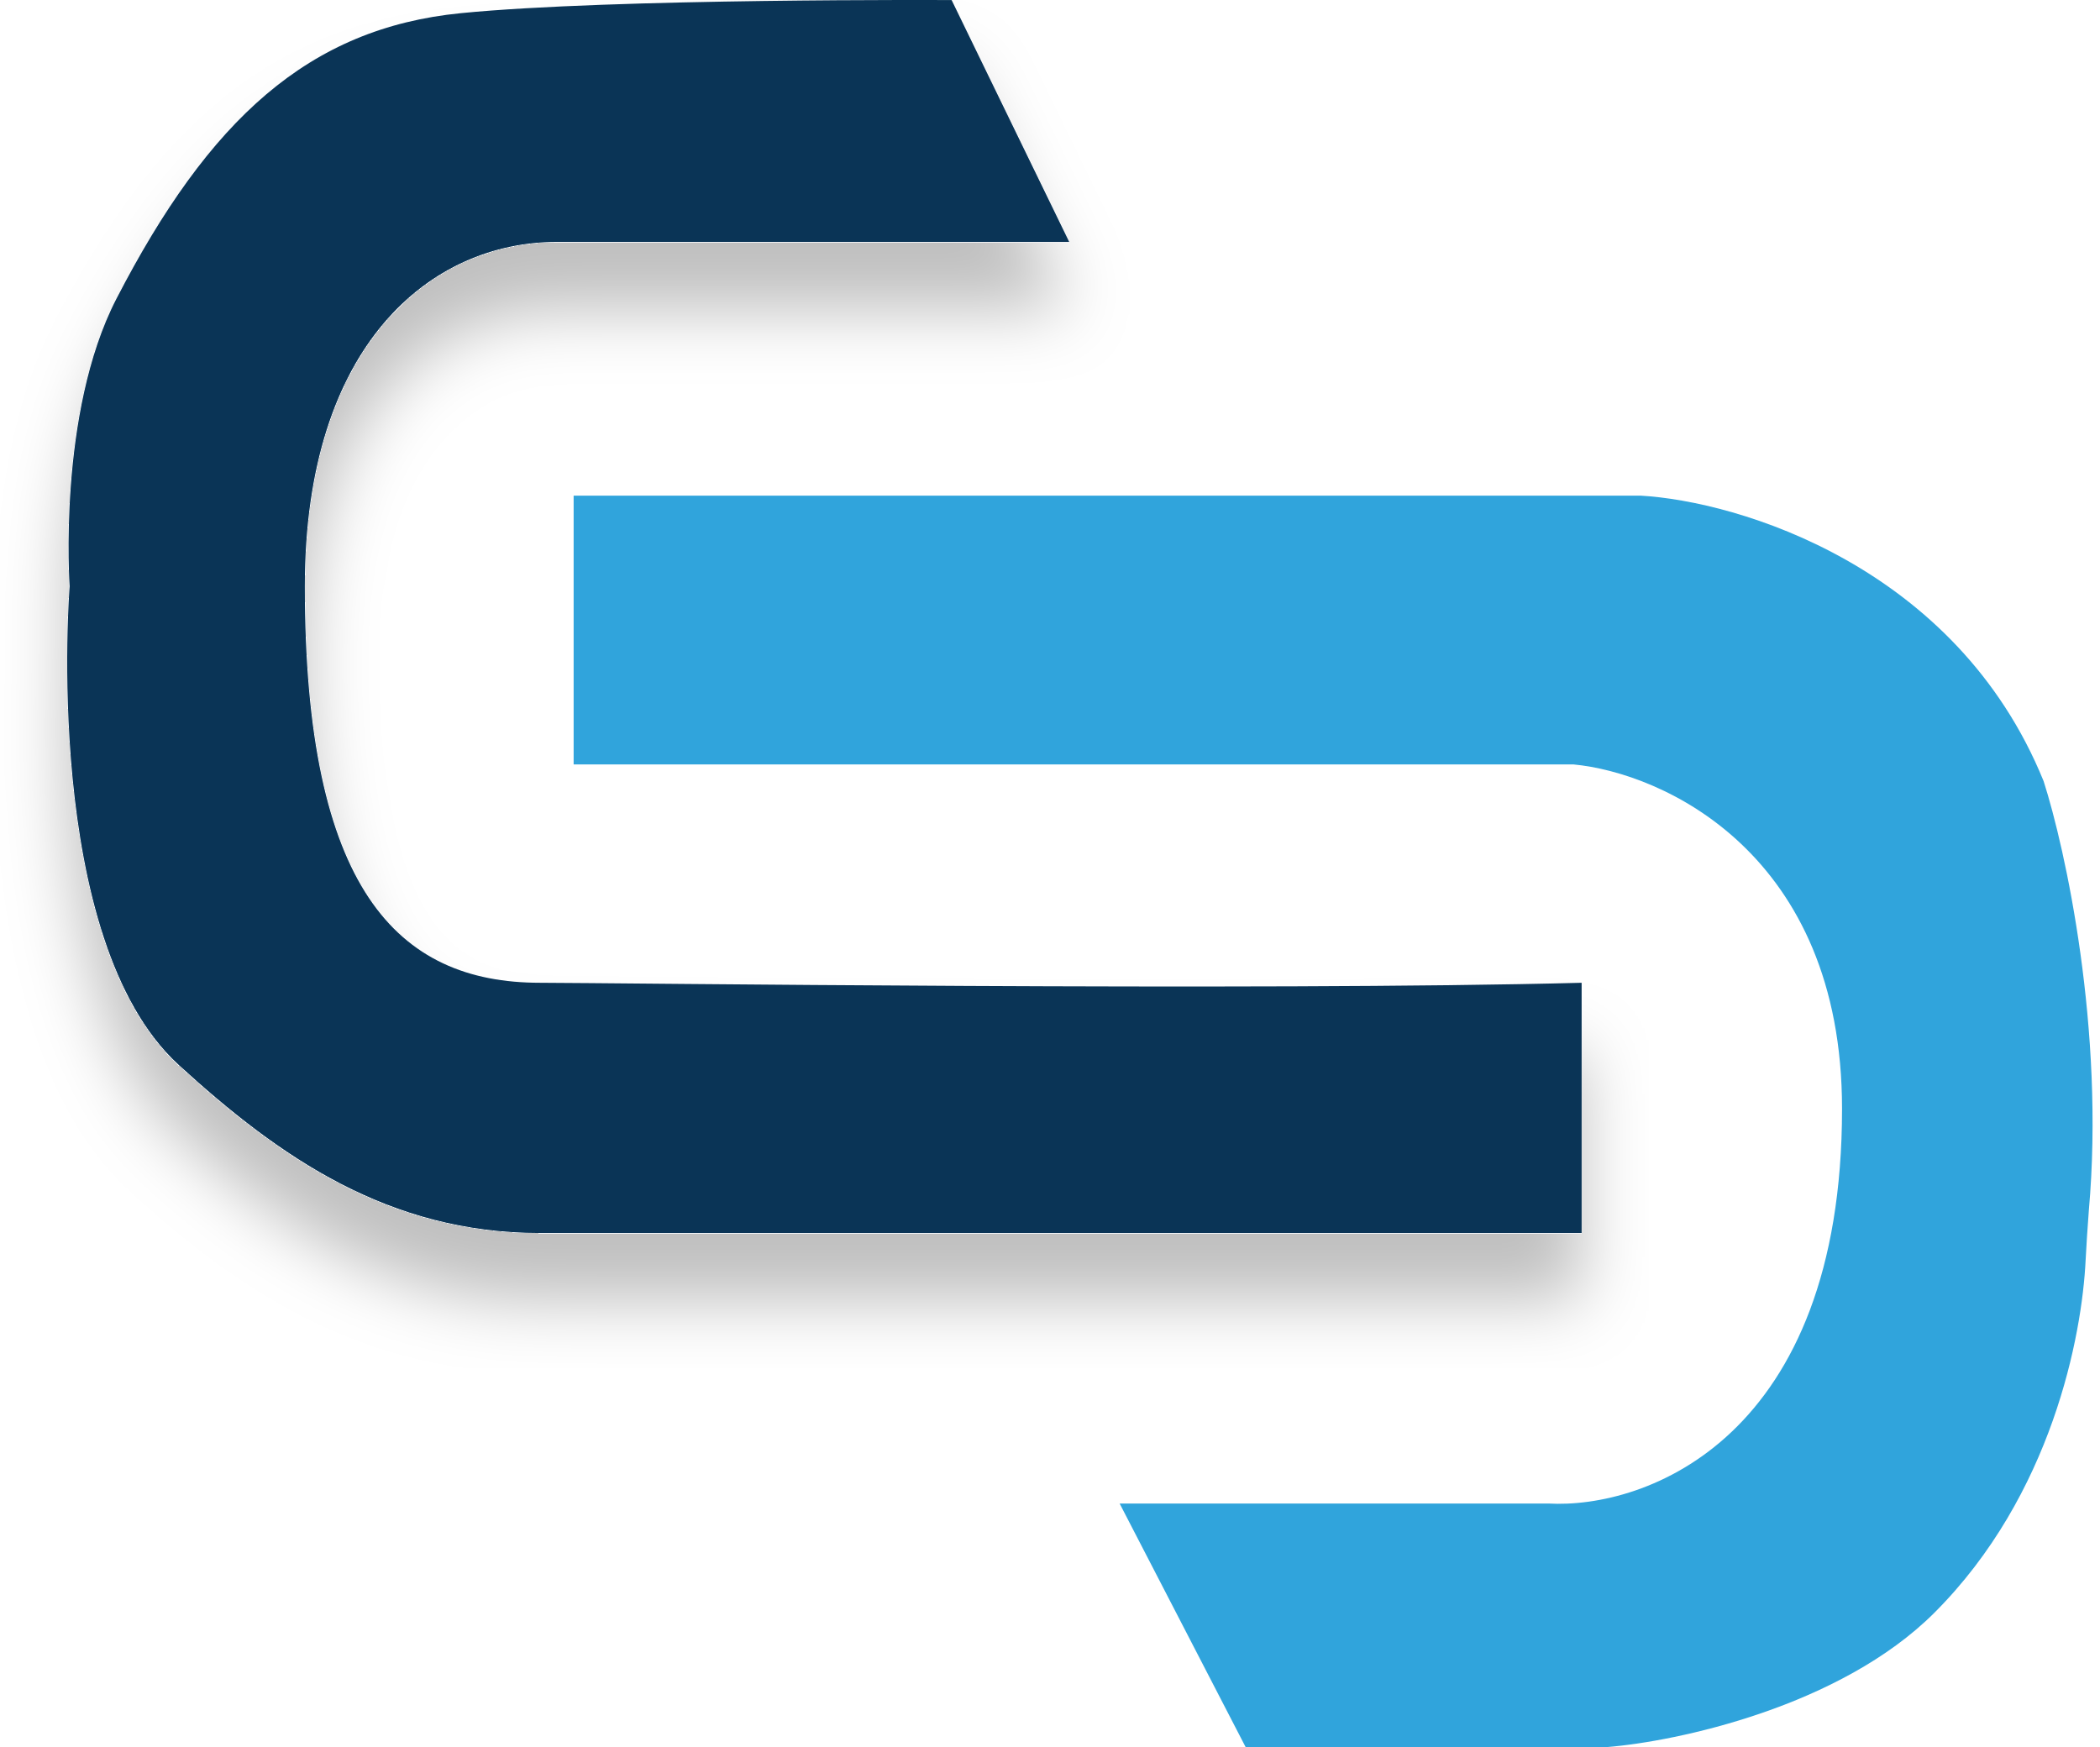
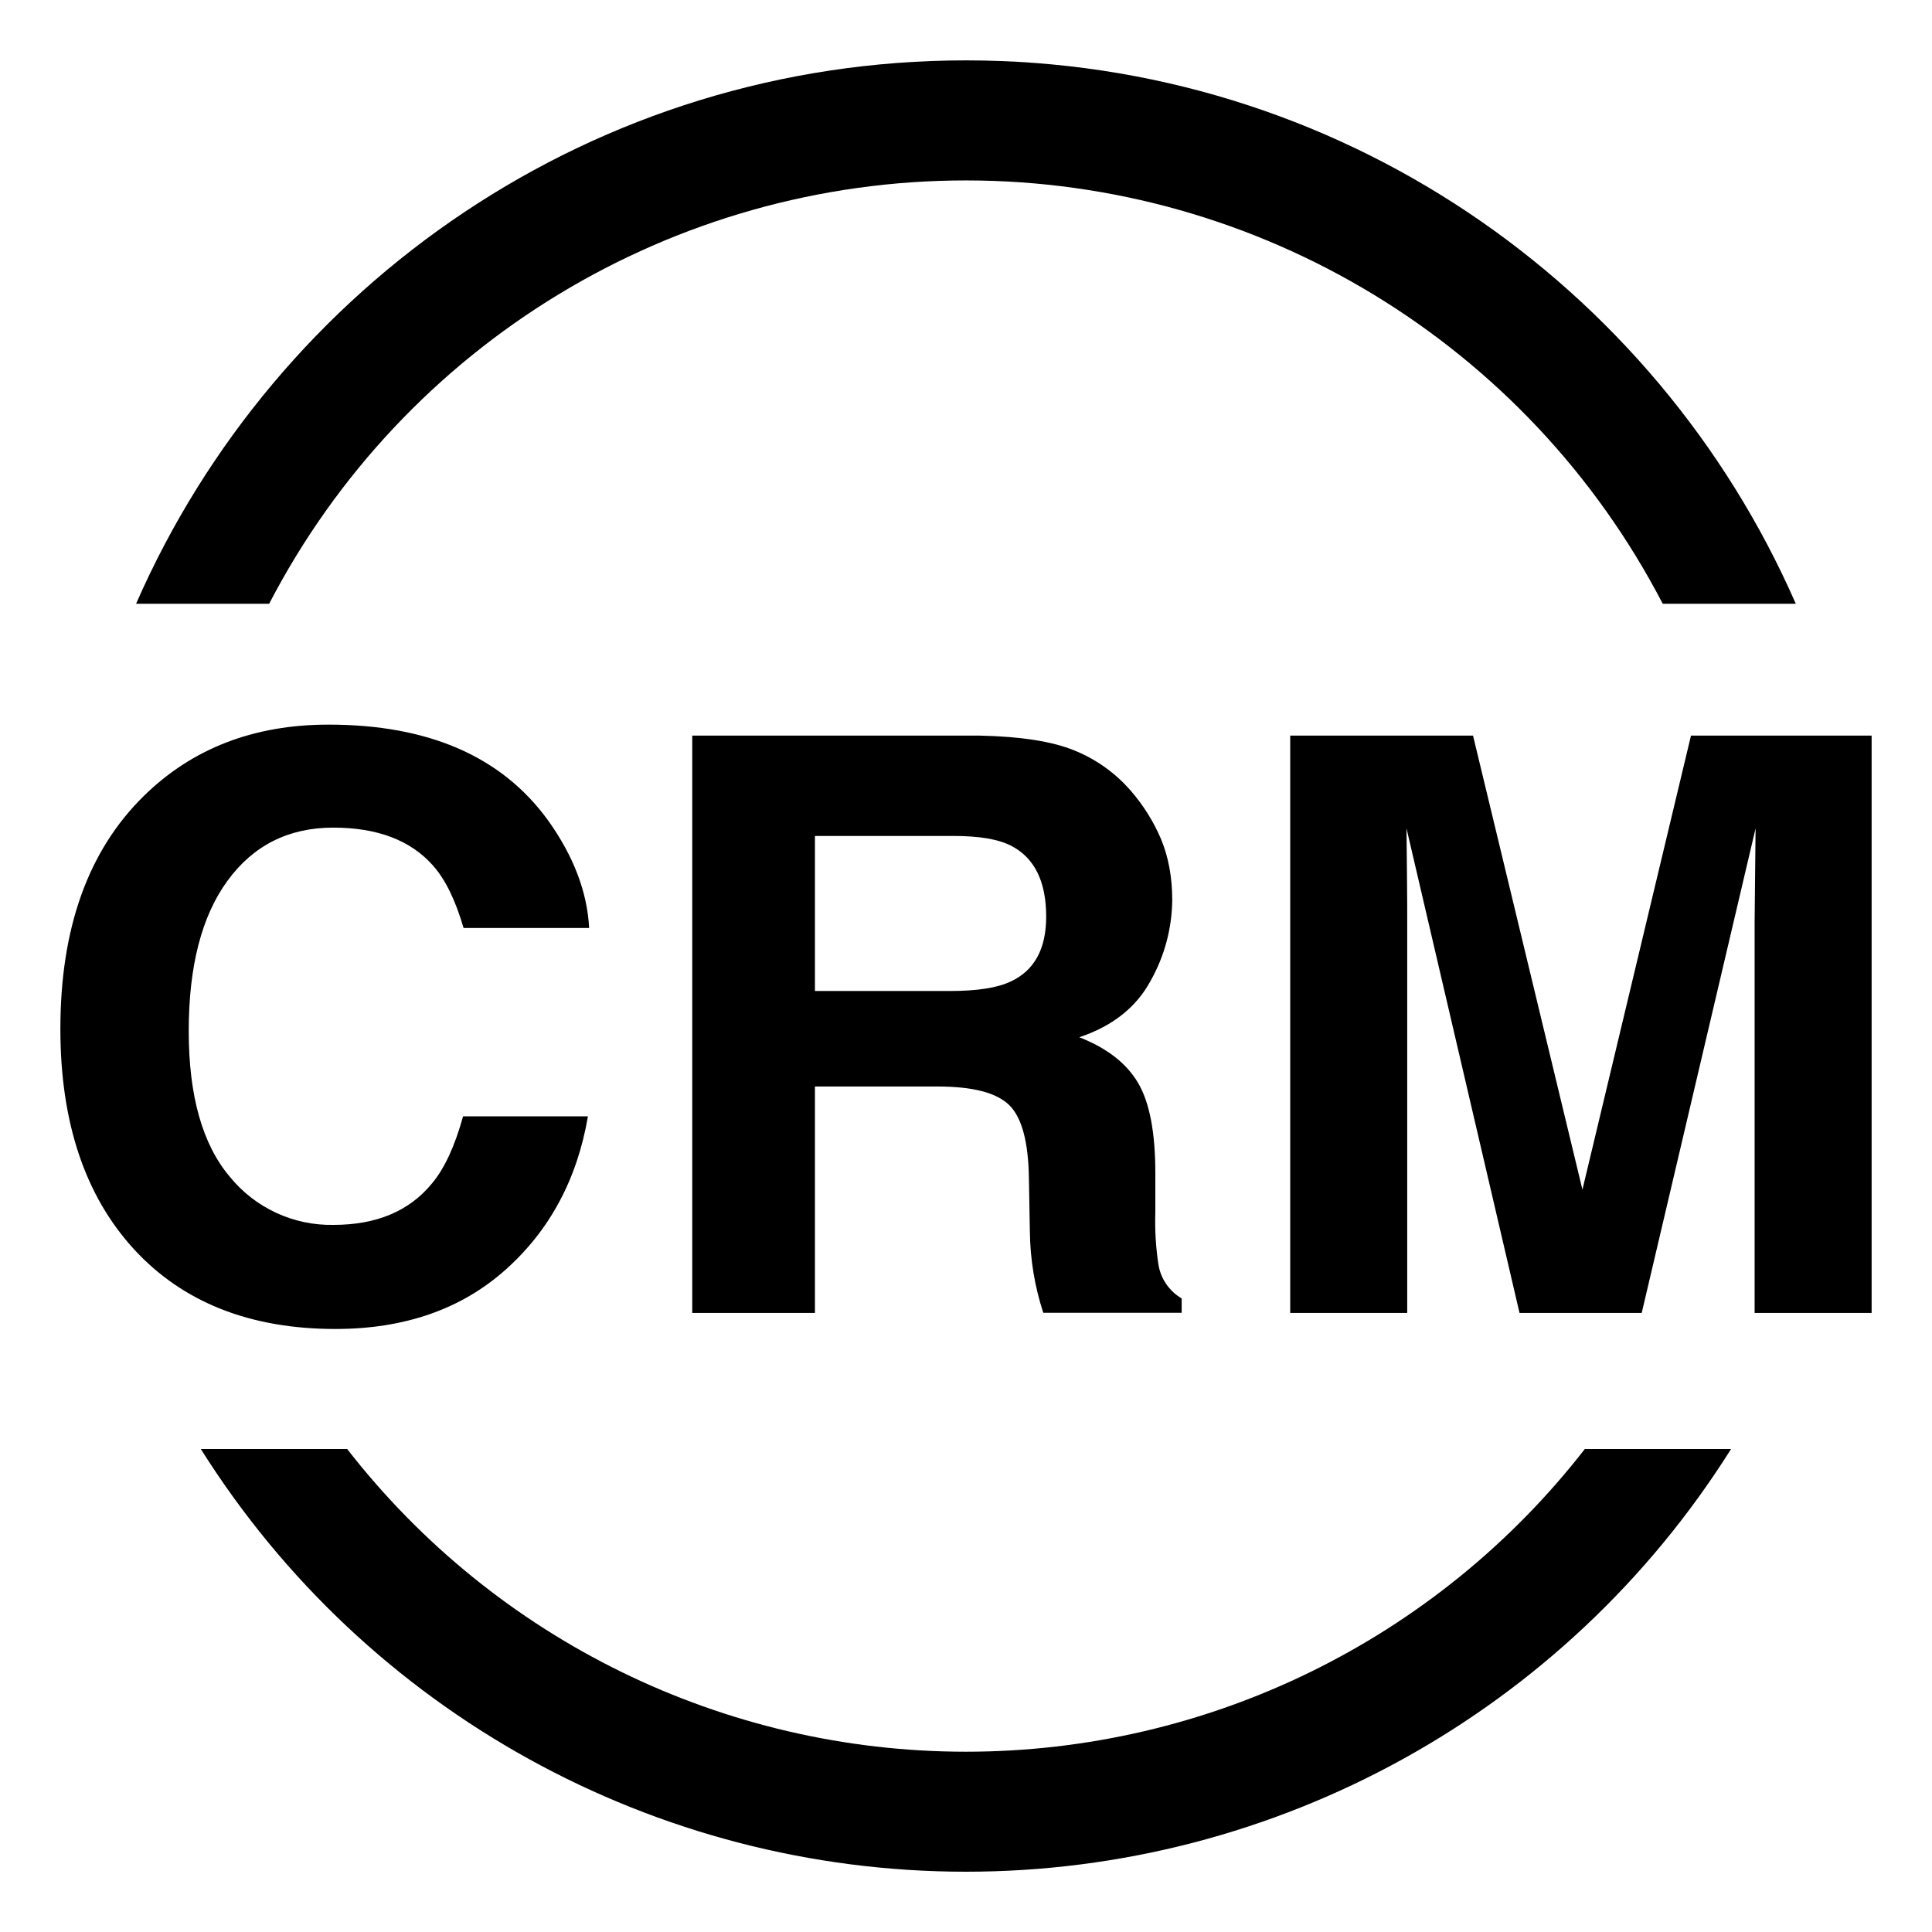
- <svg xmlns="http://www.w3.org/2000/svg" width="125" height="104" viewBox="0 0 125 104" fill="none">
-   <g filter="url(#filter0_d_44_48)">
-     <path d="M33.145 14.403H63.645L56.645 0.005C56.645 0.005 36.483 -0.112 27.43 0.784C18.376 1.68 12.452 7.093 6.93 17.784C3.407 24.605 4.145 34.903 4.145 34.903C4.145 34.903 2.451 55.912 10.645 63.403C16.663 68.906 23.145 73.403 32.145 73.403H94.145V58.505C75.311 59.005 35.94 58.505 32.145 58.505C23.645 58.505 18.145 52.903 18.145 34.903C18.145 20.503 25.645 14.403 33.145 14.403Z" fill="#0A3456" />
-   </g>
-   <path d="M34.145 29.505V45.505L93.645 45.505C98.978 46.005 109.645 50.805 109.645 66.005C109.645 85.605 97.978 89.838 92.145 89.505H66.645L74.145 104.005H95.645C99.812 103.672 109.545 101.605 115.145 96.005C122.145 89.005 123.932 79.5 124.145 75.005C124.186 74.135 124.257 73.143 124.336 72.051C125.289 61.287 122.939 50.536 121.645 46.505C116.445 33.705 103.478 29.838 97.645 29.505H59.145H34.145Z" fill="#30A4DC" />
-   <defs>
-     <filter id="filter0_d_44_48" x="0" y="0" width="98.145" height="81.403" filterUnits="userSpaceOnUse" color-interpolation-filters="sRGB">
-       <feFlood flood-opacity="0" result="BackgroundImageFix" />
-       <feColorMatrix in="SourceAlpha" type="matrix" values="0 0 0 0 0 0 0 0 0 0 0 0 0 0 0 0 0 0 127 0" result="hardAlpha" />
-       <feOffset dy="4" />
-       <feGaussianBlur stdDeviation="2" />
-       <feComposite in2="hardAlpha" operator="out" />
-       <feColorMatrix type="matrix" values="0 0 0 0 0 0 0 0 0 0 0 0 0 0 0 0 0 0 0.25 0" />
-       <feBlend mode="normal" in2="BackgroundImageFix" result="effect1_dropShadow_44_48" />
-       <feBlend mode="normal" in="SourceGraphic" in2="effect1_dropShadow_44_48" result="shape" />
-     </filter>
-   </defs>
+ <svg xmlns="http://www.w3.org/2000/svg" class="svg-icon" style="width: 1em; height: 1em;vertical-align: middle;fill: currentColor;overflow: hidden;" viewBox="0 0 1024 1024" version="1.1">
+   <path d="M32 545.344c0 49.408 12.992 88.32 38.912 116.672 25.92 28.224 61.568 42.368 106.88 42.368 36.608 0 66.688-10.496 90.112-31.36s38.016-48 43.712-81.344H245.44c-4.352 15.744-9.856 27.648-16.448 35.52-11.968 14.656-29.376 22.016-52.224 22.016a69.12 69.12 0 0 1-55.04-25.6c-14.464-17.152-21.696-42.88-21.696-77.184s6.848-60.864 20.544-79.616 32.384-28.16 56.064-28.16c23.296 0 40.896 6.656 52.736 19.968 6.656 7.424 12.032 18.496 16.32 33.216h66.56c-1.024-19.136-8.256-38.144-21.824-57.088-24.512-33.792-63.296-50.688-116.288-50.688-39.616 0-72.256 12.608-97.92 37.824C46.72 450.816 32 491.968 32 545.344zM505.408 443.072c13.696 0 24 1.728 30.848 5.376 12.096 6.4 18.24 18.816 18.24 37.376 0 17.152-6.272 28.608-18.88 34.432-7.104 3.328-17.728 4.992-32 4.992h-71.68V443.072h73.472z m13.824-53.184h-152.32v305.984h65.024V575.872h65.024c18.56 0 31.168 3.264 37.888 9.792 6.72 6.528 10.24 19.52 10.496 38.976l0.512 28.416a143.36 143.36 0 0 0 7.104 42.752h73.344v-7.616a25.6 25.6 0 0 1-12.224-17.408 151.936 151.936 0 0 1-1.728-28.48v-20.48c0-21.504-3.008-37.44-9.152-47.872s-16.576-18.496-31.168-24.192c17.472-5.824 30.144-15.744 37.76-29.824a88.96 88.96 0 0 0 11.52-42.88c0-12.032-1.984-22.72-5.888-32.192a96.96 96.96 0 0 0-16.064-25.728 78.464 78.464 0 0 0-29.888-21.376c-11.712-4.8-28.48-7.424-50.24-7.872zM838.72 630.528l-57.984-240.64h-96.896v305.984h62.016V488.96c0-6.016 0-14.336-0.128-25.088l-0.256-24.832 59.904 256.832h64.768l60.352-256.832-0.256 24.832-0.256 25.088v206.912h62.016V389.888h-95.744l-57.536 240.64z" />
+   <path d="M142.656 320A416.128 416.128 0 0 1 881.28 320h70.528C877.632 150.528 708.736 32 512 32S146.304 150.528 72.128 320h70.528zM840 768a415.488 415.488 0 0 1-656 0H106.432a479.04 479.04 0 0 0 811.072 0h-77.504z" />
</svg>
